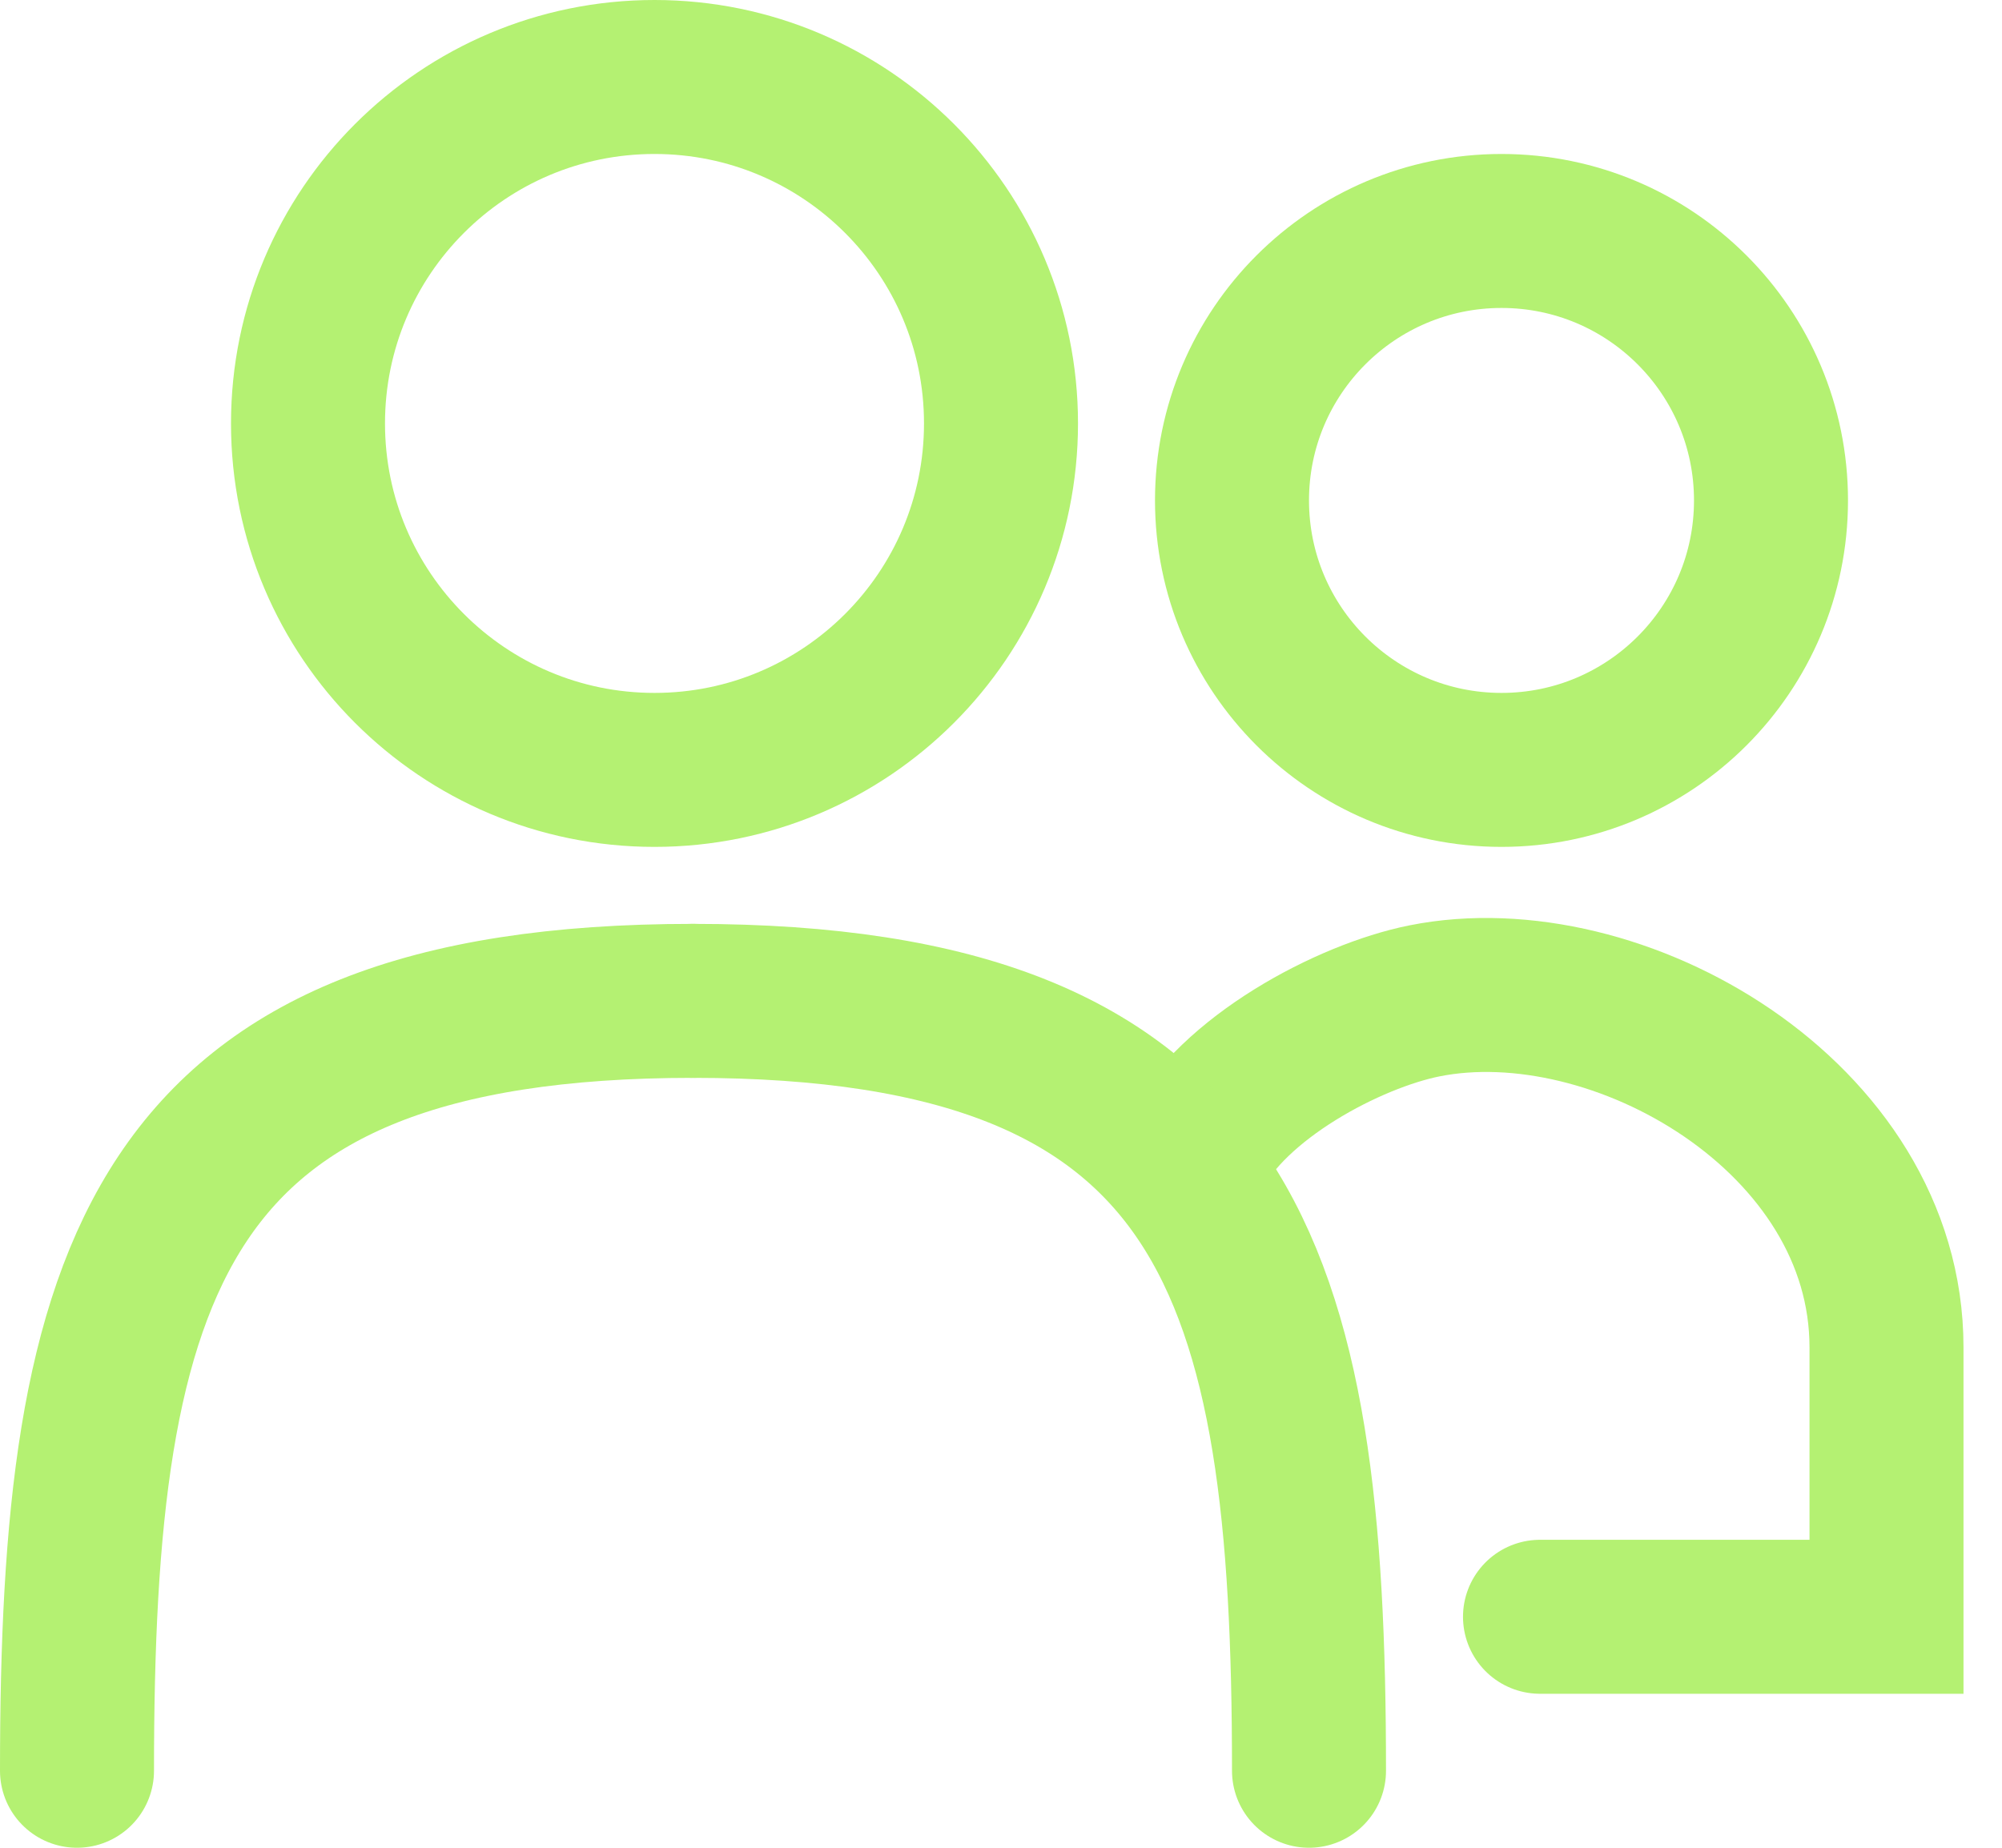
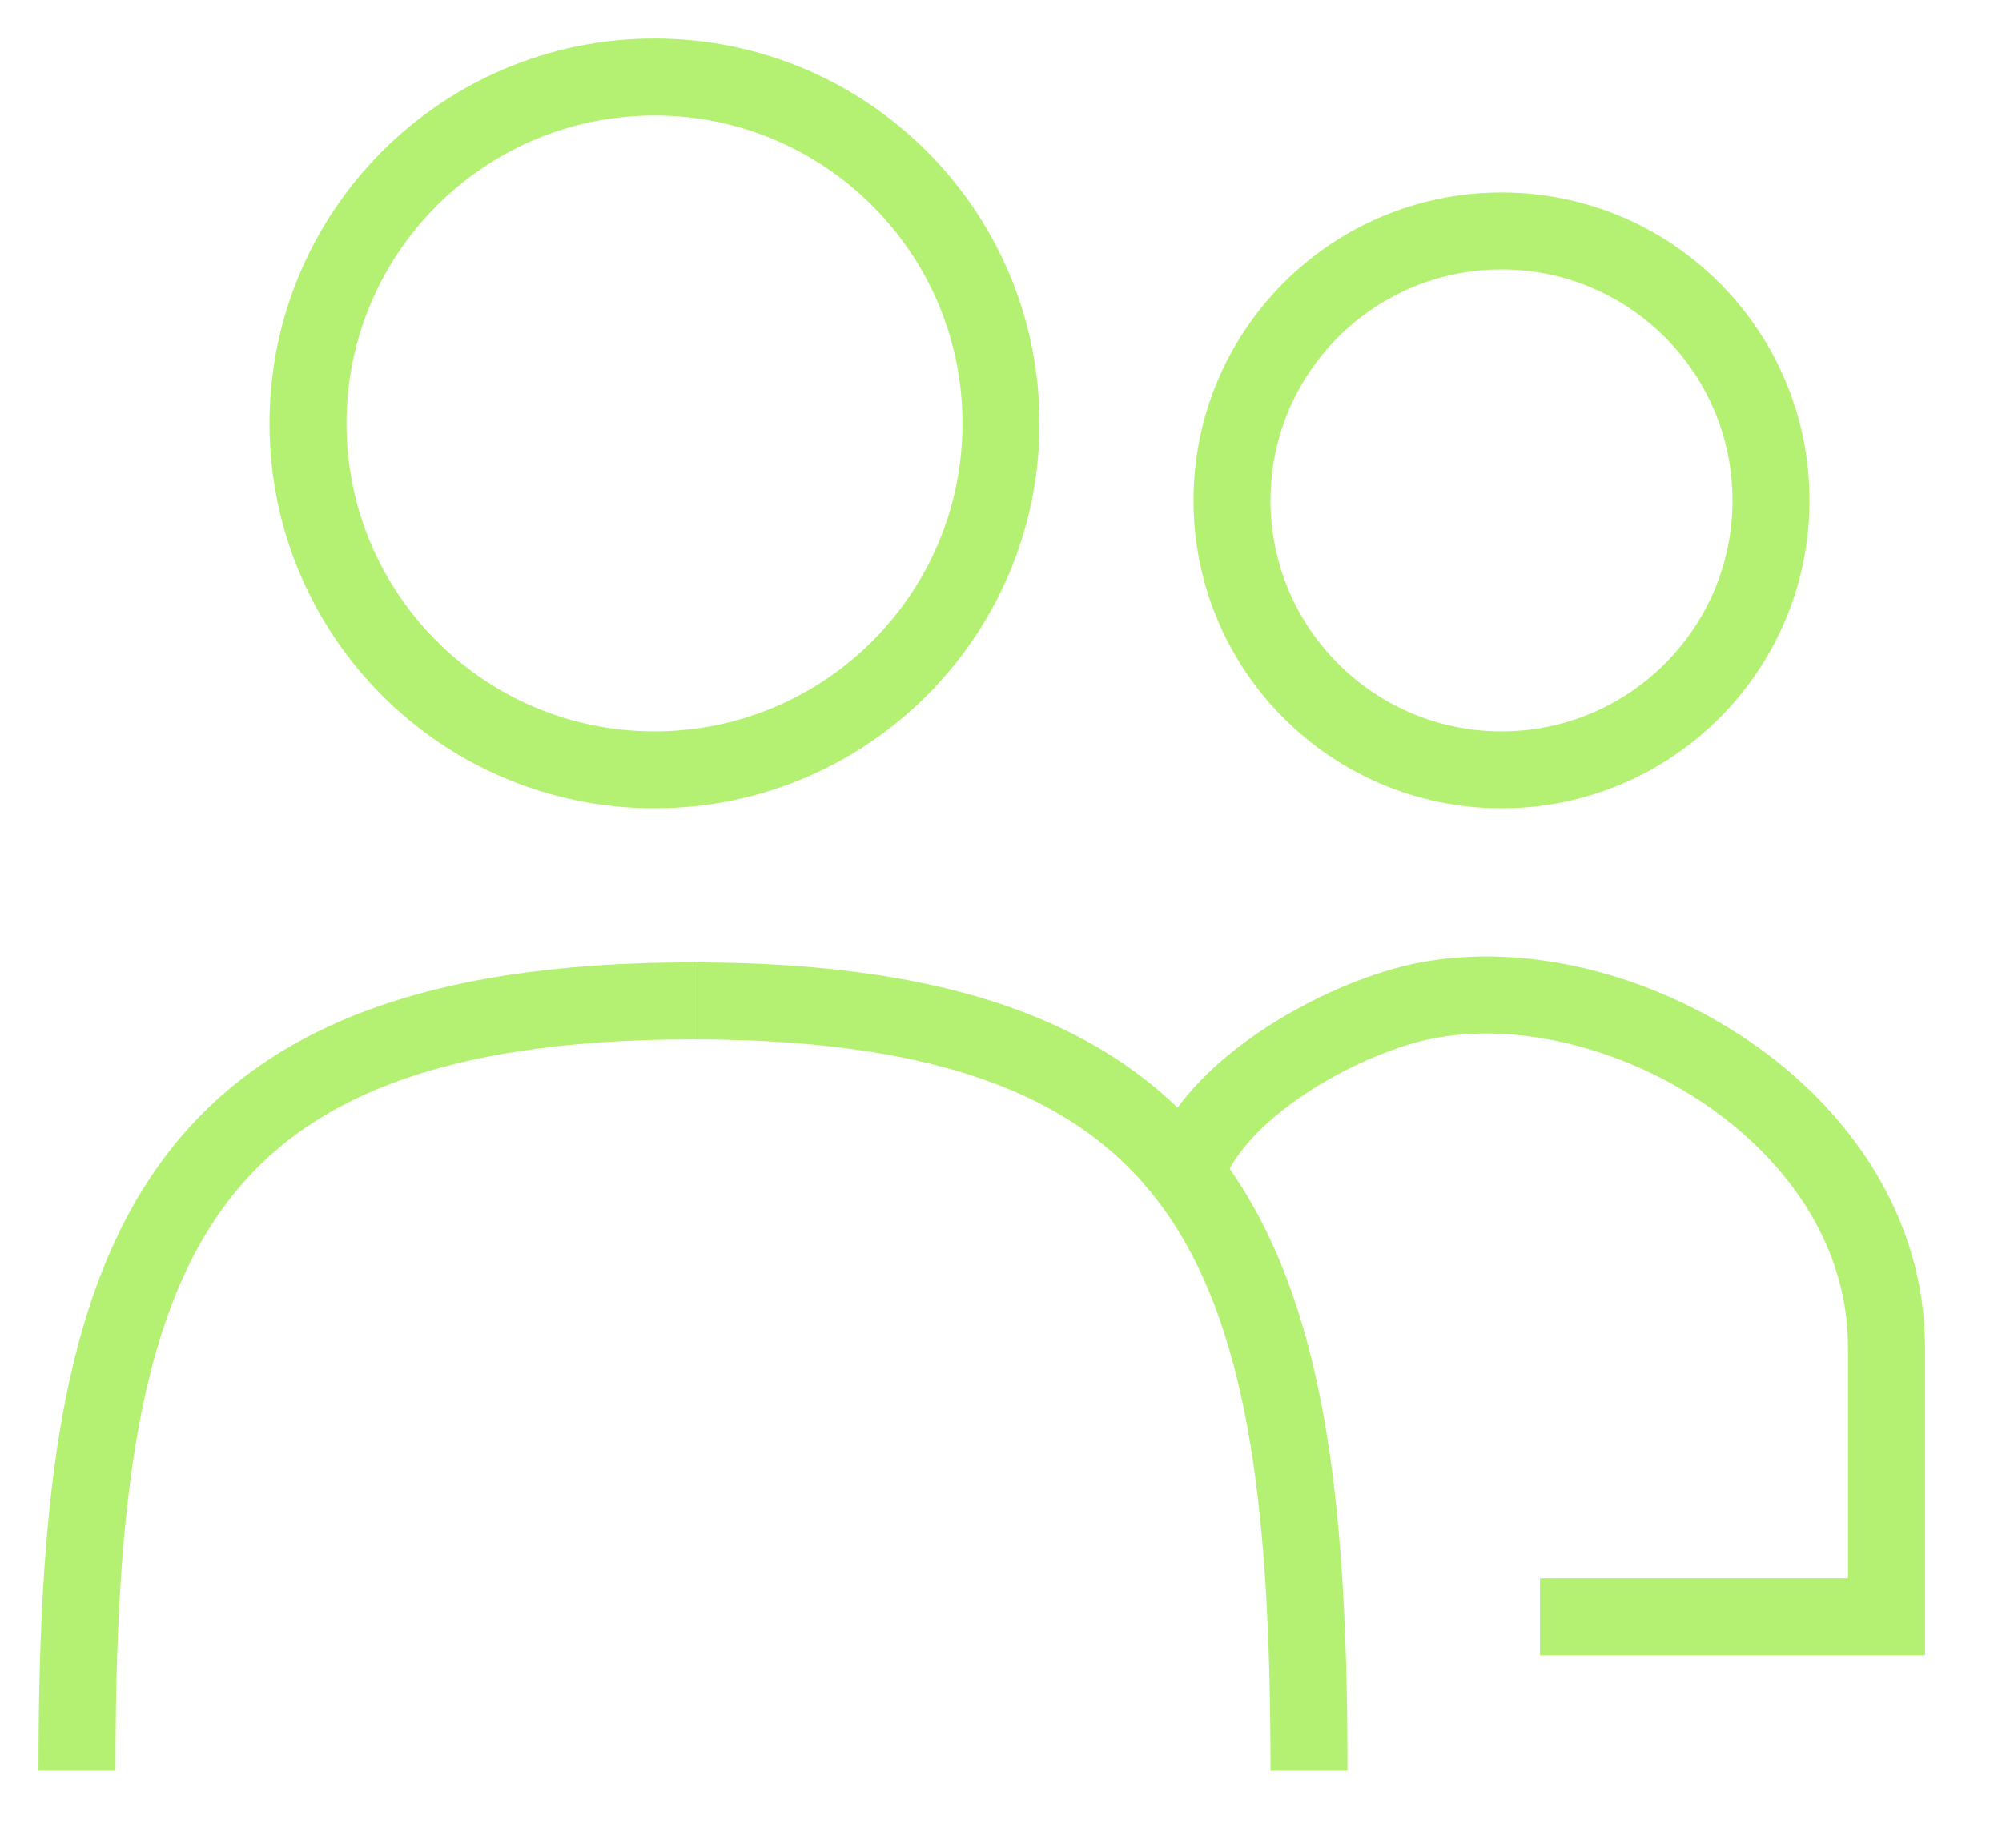
<svg xmlns="http://www.w3.org/2000/svg" width="26" height="24" viewBox="0 0 26 24" fill="none">
-   <path d="M15.5 15C16 14 17.519 13.196 18.5 13C21 12.5 24.5 14.5 24.5 17.5V21H20" stroke="#B4F172" stroke-width="2" stroke-linecap="round" />
-   <path d="M1 23C1 16.5 2 13 9 13" stroke="#B4F172" stroke-width="2" stroke-linecap="round" />
-   <path d="M17 23C17 16.5 16 13 9 13" stroke="#B4F172" stroke-width="2" stroke-linecap="round" />
-   <circle cx="8.5" cy="5.5" r="4.5" stroke="#B4F172" stroke-width="2" />
-   <circle cx="19.5" cy="6.5" r="3.5" stroke="#B4F172" stroke-width="2" />
+   <path d="M15.5 15C16 14 17.519 13.196 18.5 13C21 12.5 24.5 14.5 24.5 17.5V21H20" stroke="#B4F172" strokeWidth="4" strokeLinecap="round" />
+   <path d="M1 23C1 16.5 2 13 9 13" stroke="#B4F172" strokeWidth="4" strokeLinecap="round" />
+   <path d="M17 23C17 16.5 16 13 9 13" stroke="#B4F172" strokeWidth="4" strokeLinecap="round" />
+   <circle cx="8.5" cy="5.5" r="4.5" stroke="#B4F172" strokeWidth="4" />
+   <circle cx="19.5" cy="6.5" r="3.5" stroke="#B4F172" strokeWidth="4" />
</svg>
